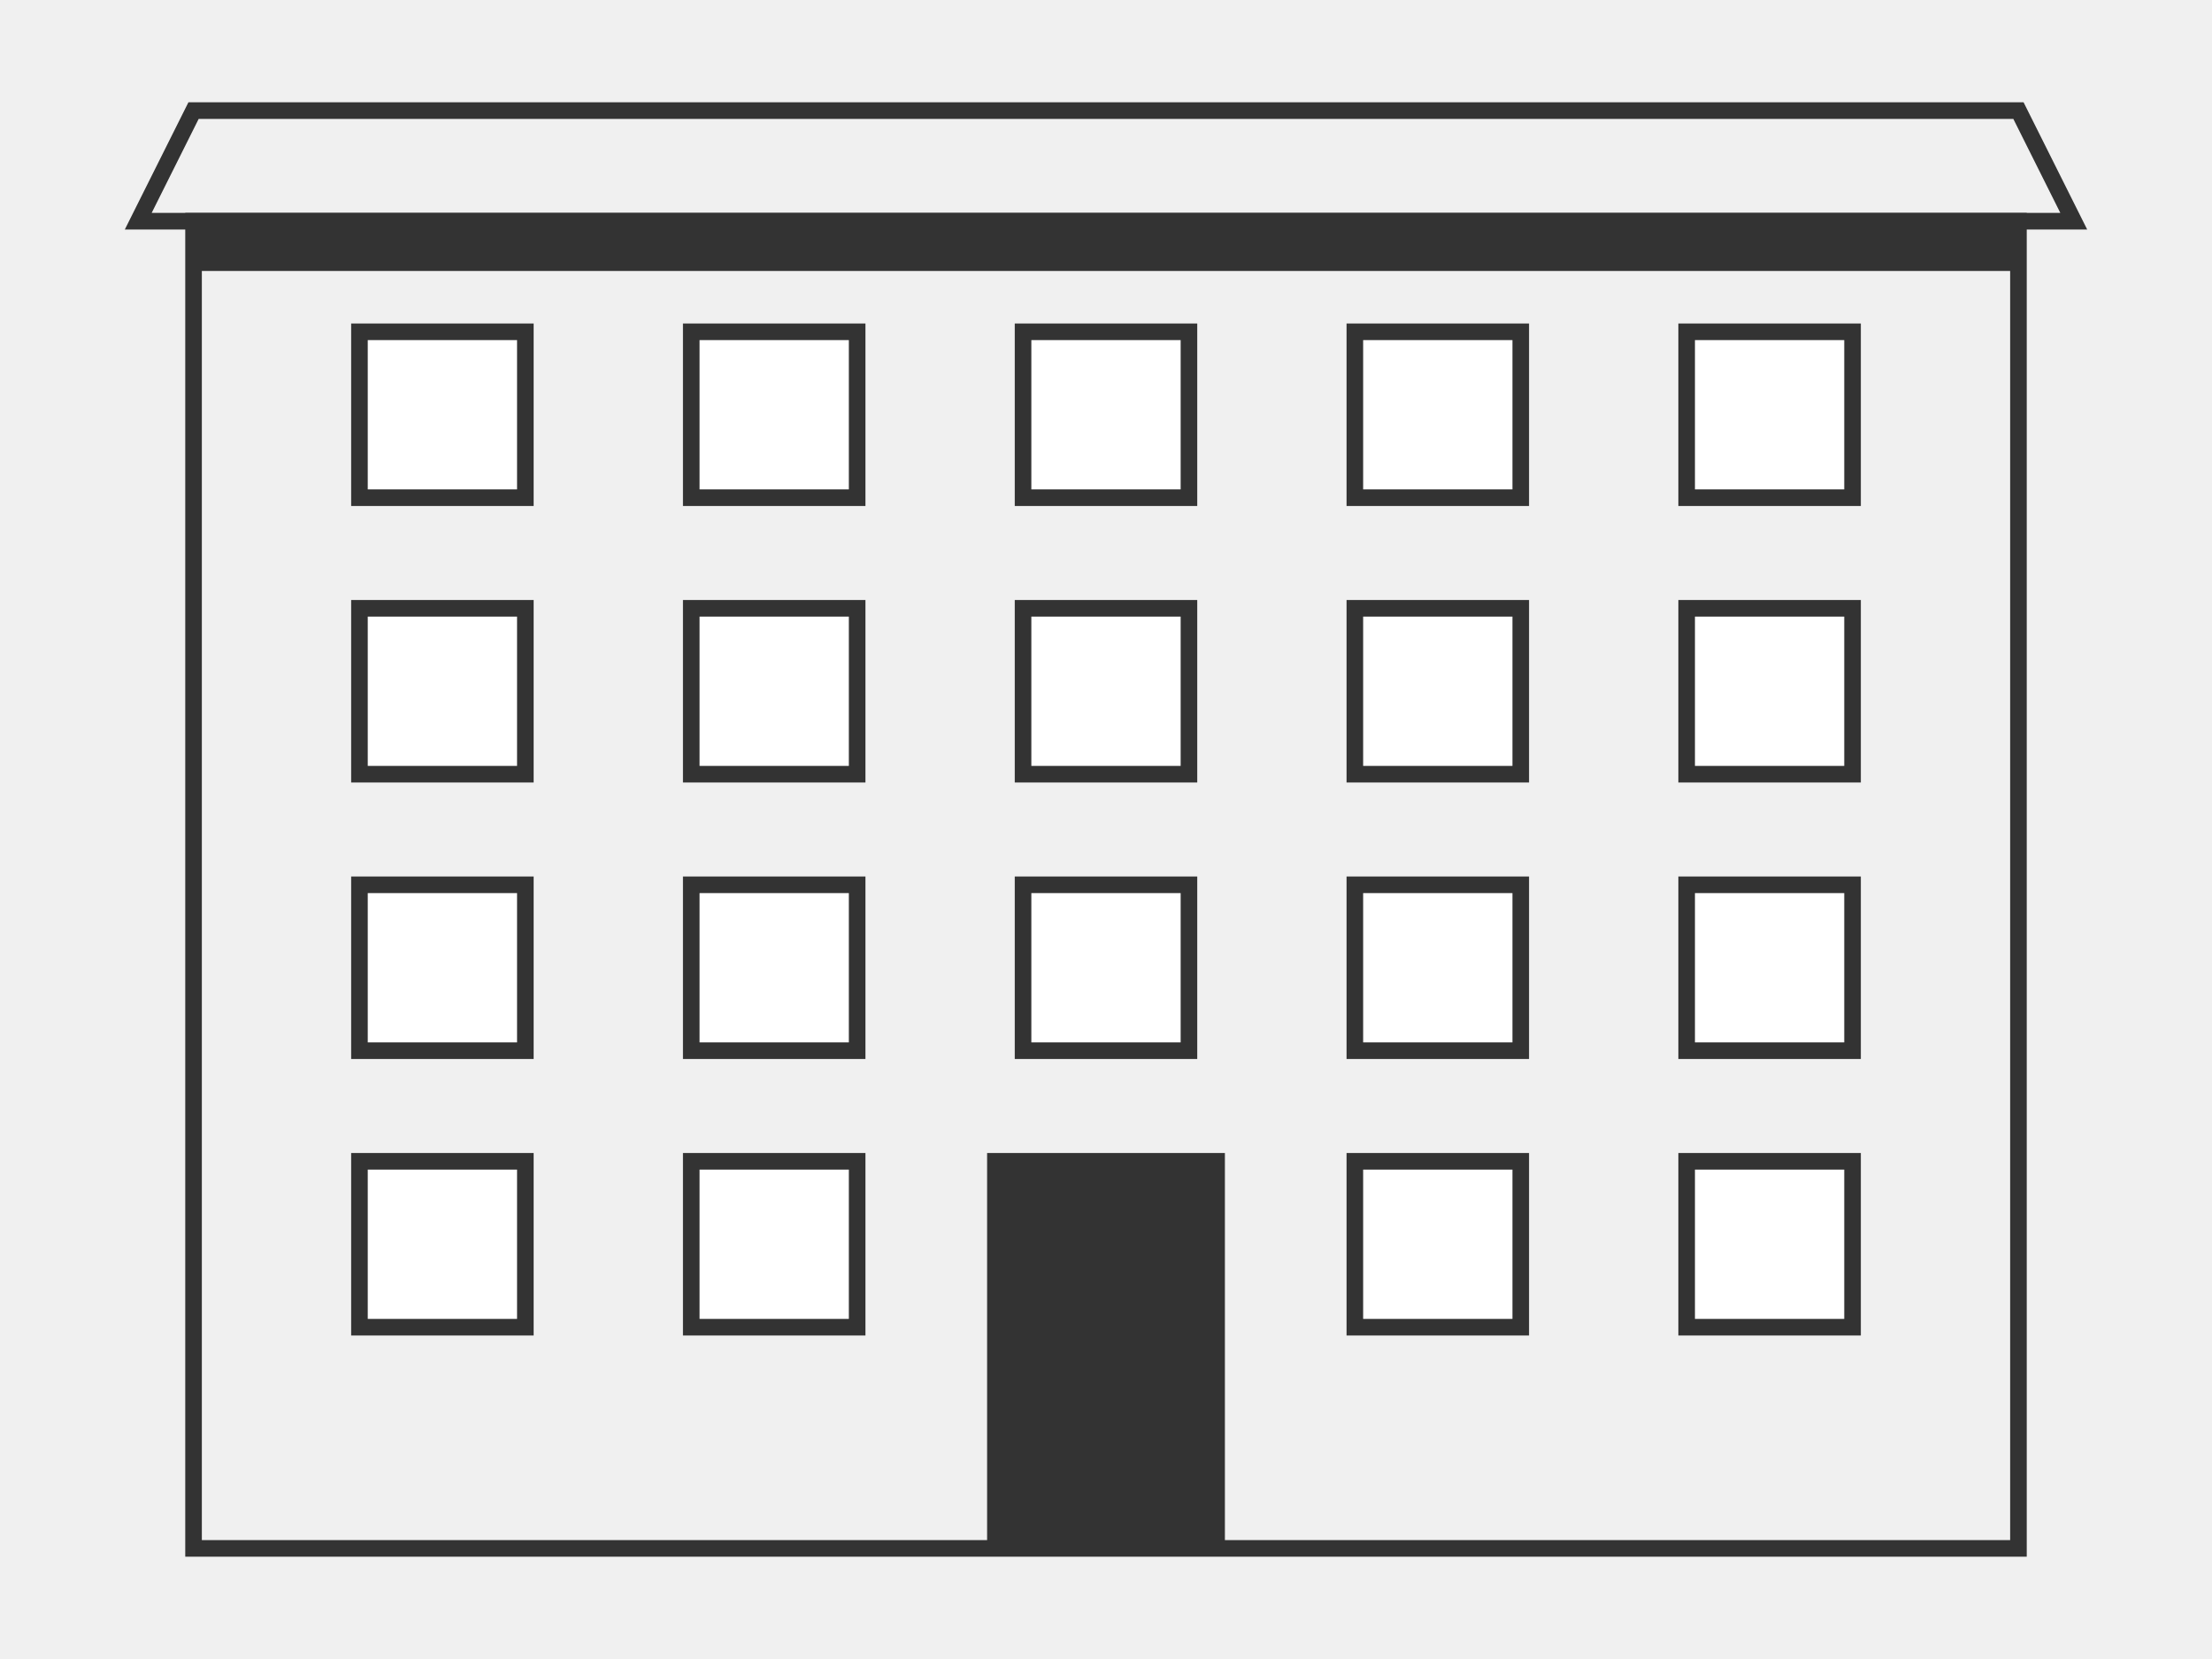
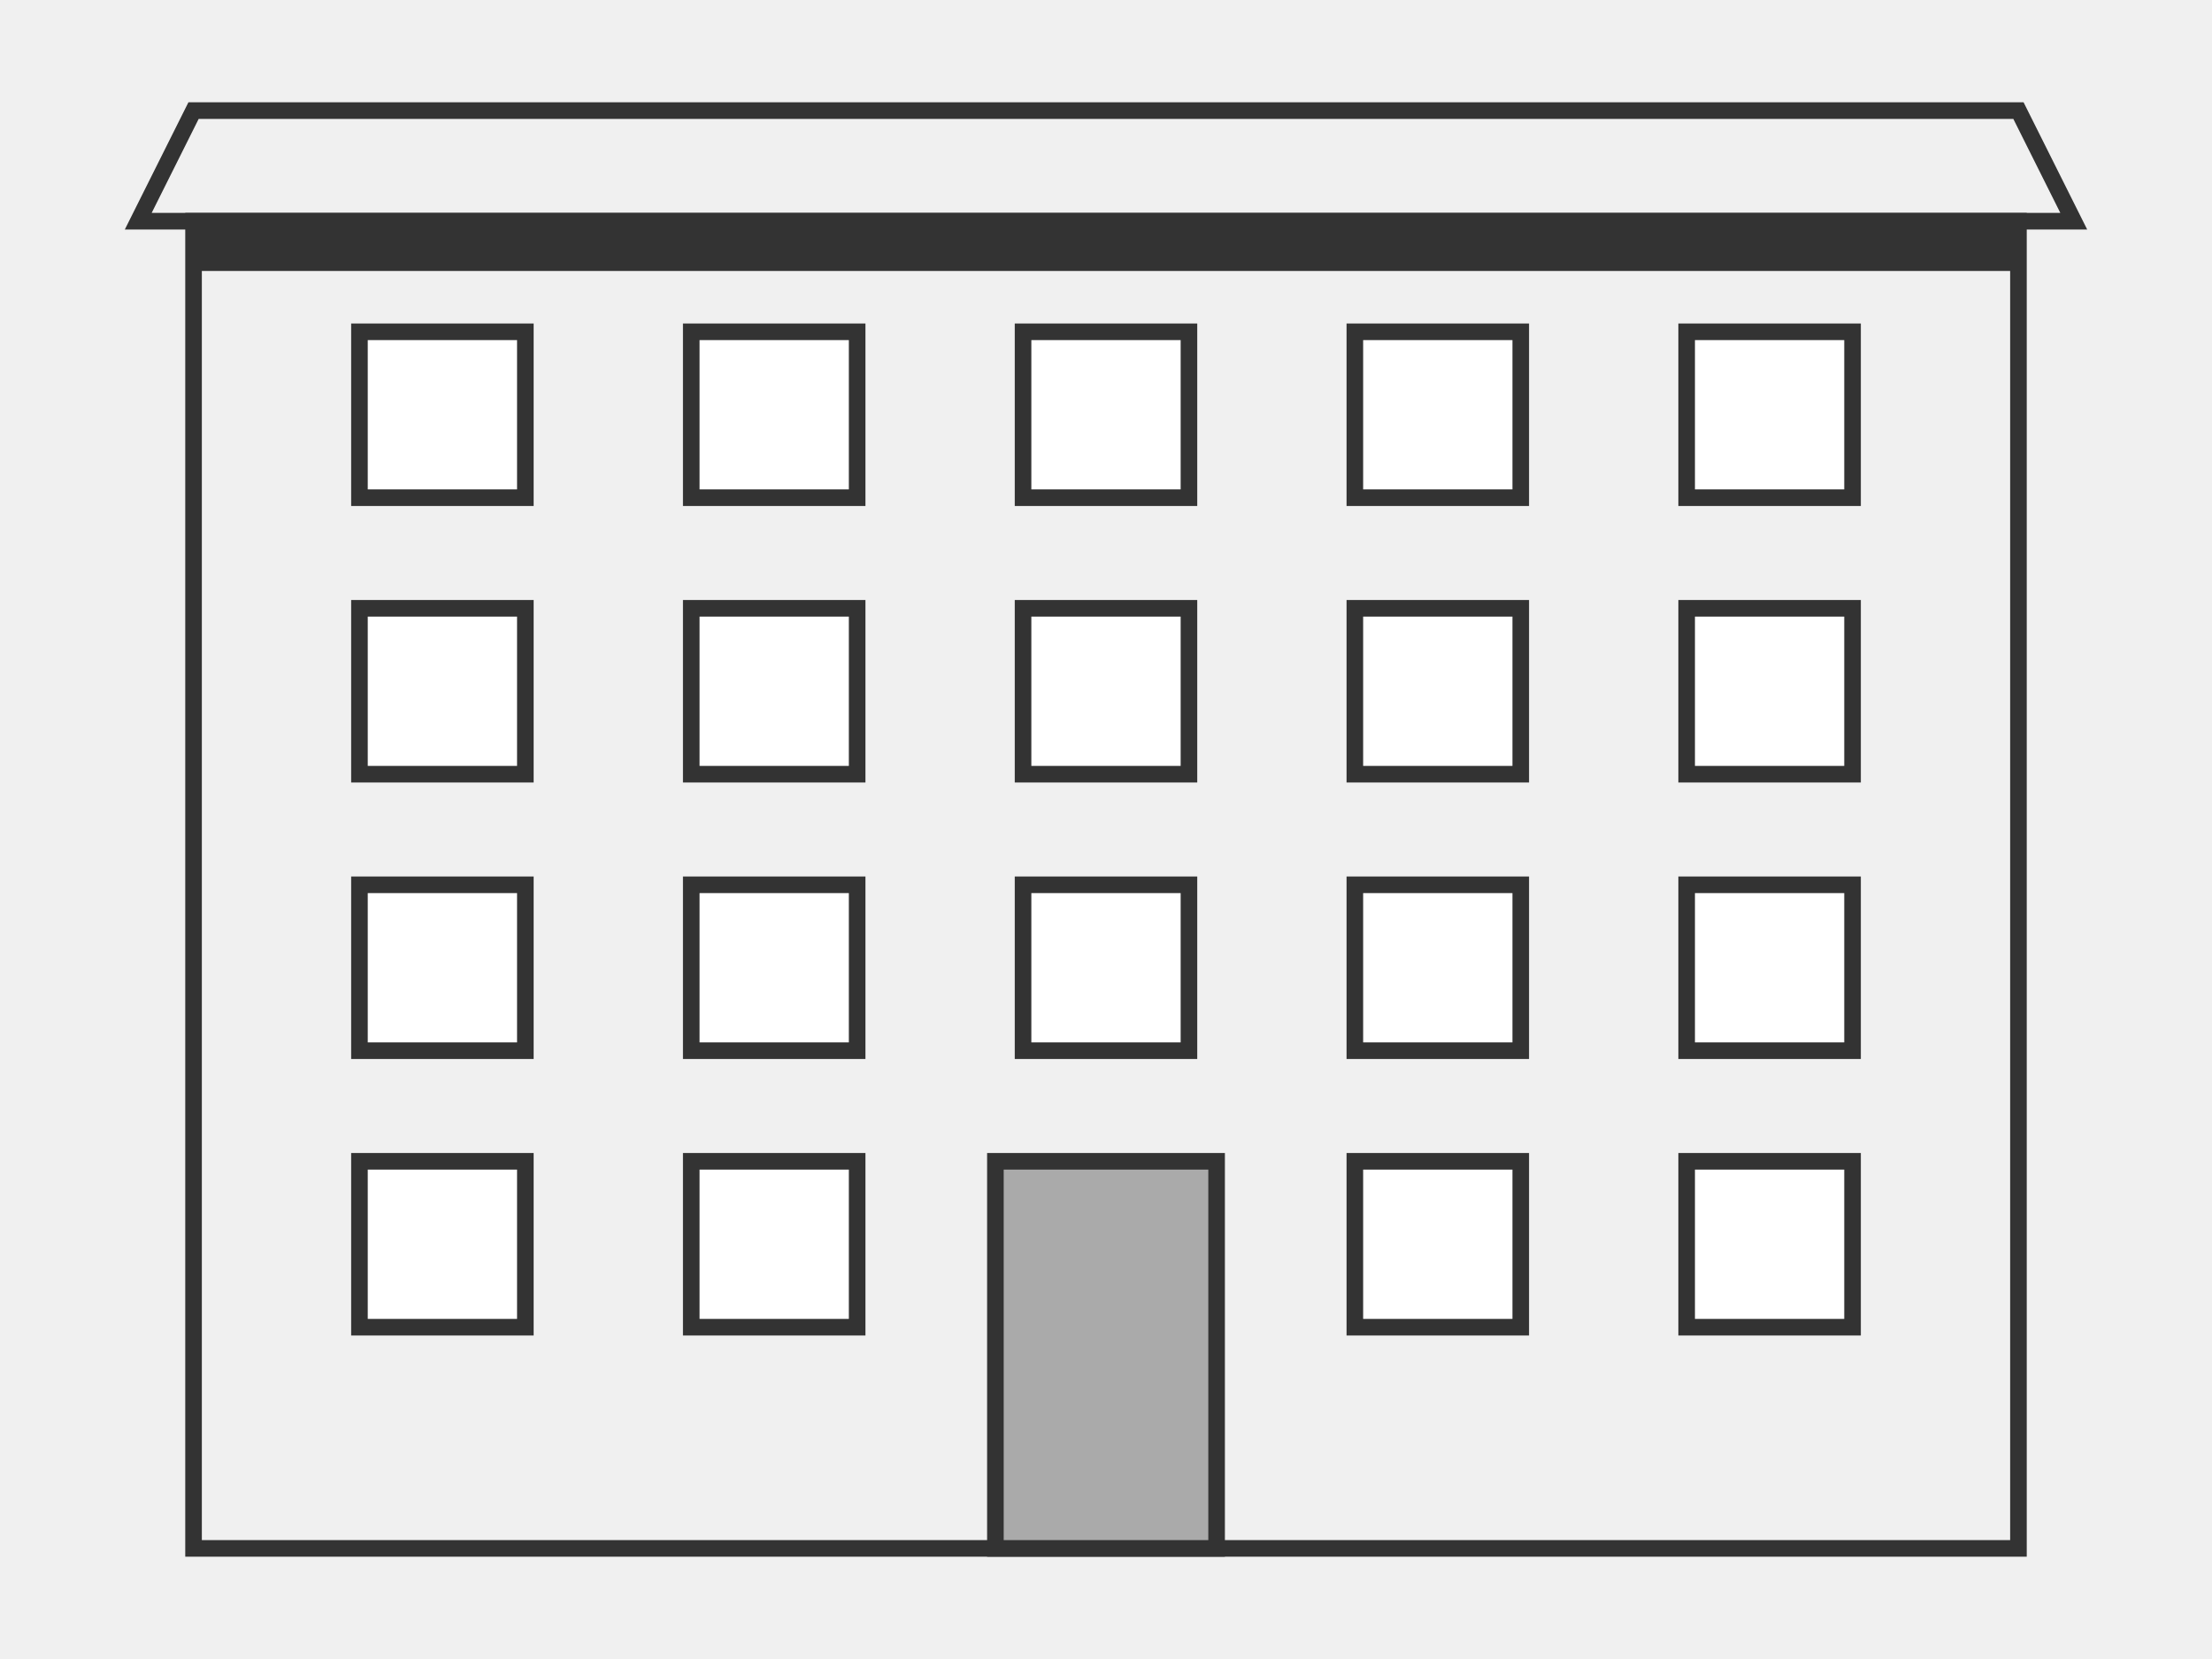
<svg xmlns="http://www.w3.org/2000/svg" xmlns:xlink="http://www.w3.org/1999/xlink" width="400" height="300" viewBox="0 0 400 300" preserveAspectRatio="xMinYMin meet">
  <defs>
    <g id="window" fill="#fff" stroke="#333" stroke-width="3">
      <path d="M0,0 L30,0 L30,30 L0,30 Z" />
    </g>
  </defs>
  <path d="M35,280 L35,40 L365,40 L365,280 L35,280 Z" fill="none" stroke-width="3" stroke="#333" />
  <path d="M35,40 L25,40 L35,20 L365,20 L375,40 Z" fill="none" stroke-width="3" stroke="#333" />
  <path d="M36,45 L364,45" fill="none" stroke-width="8" stroke="#333" />
-   <path d="M180,280 L180,210 L220,210 L220,280" fill="#333" stroke-width="3" stroke="#333" />
+   <path d="M180,280 L180,210 L220,210 L220,280 Z" fill="#aaa" stroke-width="3" stroke="#333" />
  <use x="65" y="60" xlink:href="#window" />
  <use x="65" y="110" xlink:href="#window" />
  <use x="65" y="160" xlink:href="#window" />
  <use x="65" y="210" xlink:href="#window" />
  <use x="125" y="60" xlink:href="#window" />
  <use x="125" y="110" xlink:href="#window" />
  <use x="125" y="160" xlink:href="#window" />
  <use x="125" y="210" xlink:href="#window" />
  <use x="185" y="60" xlink:href="#window" />
  <use x="185" y="110" xlink:href="#window" />
  <use x="185" y="160" xlink:href="#window" />
  <use x="245" y="60" xlink:href="#window" />
  <use x="245" y="110" xlink:href="#window" />
  <use x="245" y="160" xlink:href="#window" />
  <use x="245" y="210" xlink:href="#window" />
  <use x="305" y="60" xlink:href="#window" />
  <use x="305" y="110" xlink:href="#window" />
  <use x="305" y="160" xlink:href="#window" />
  <use x="305" y="210" xlink:href="#window" />
</svg>
